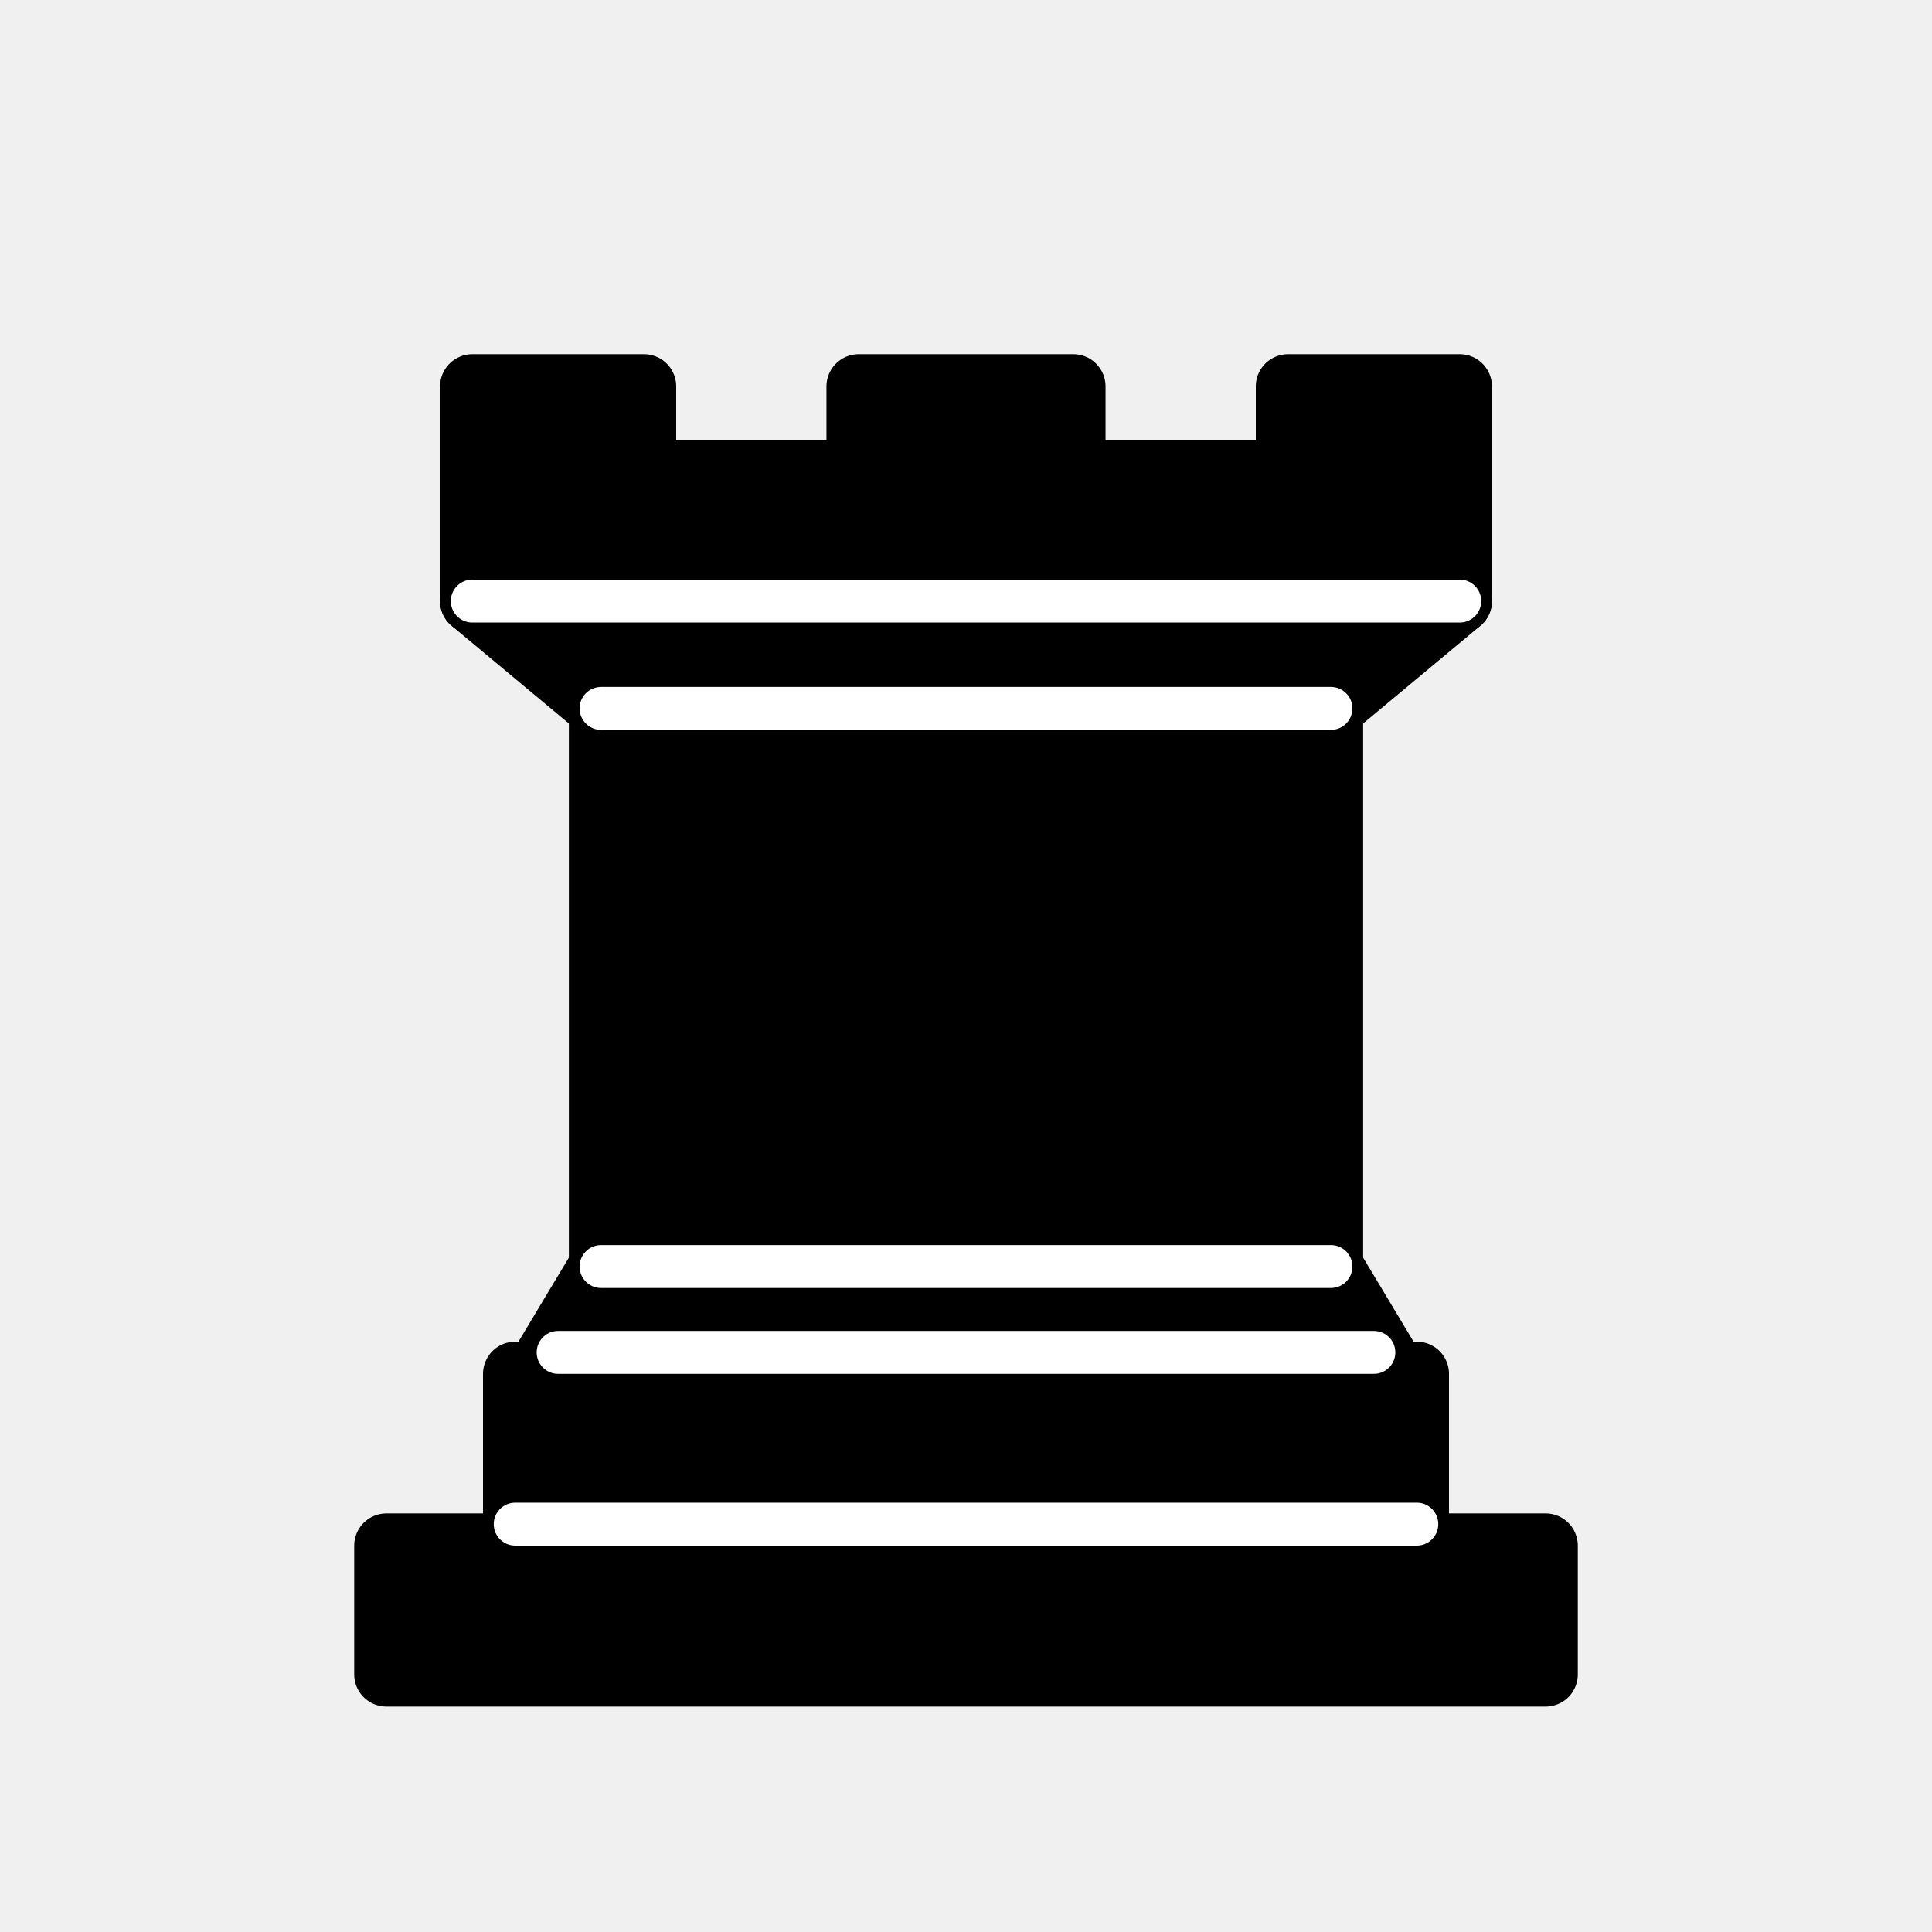
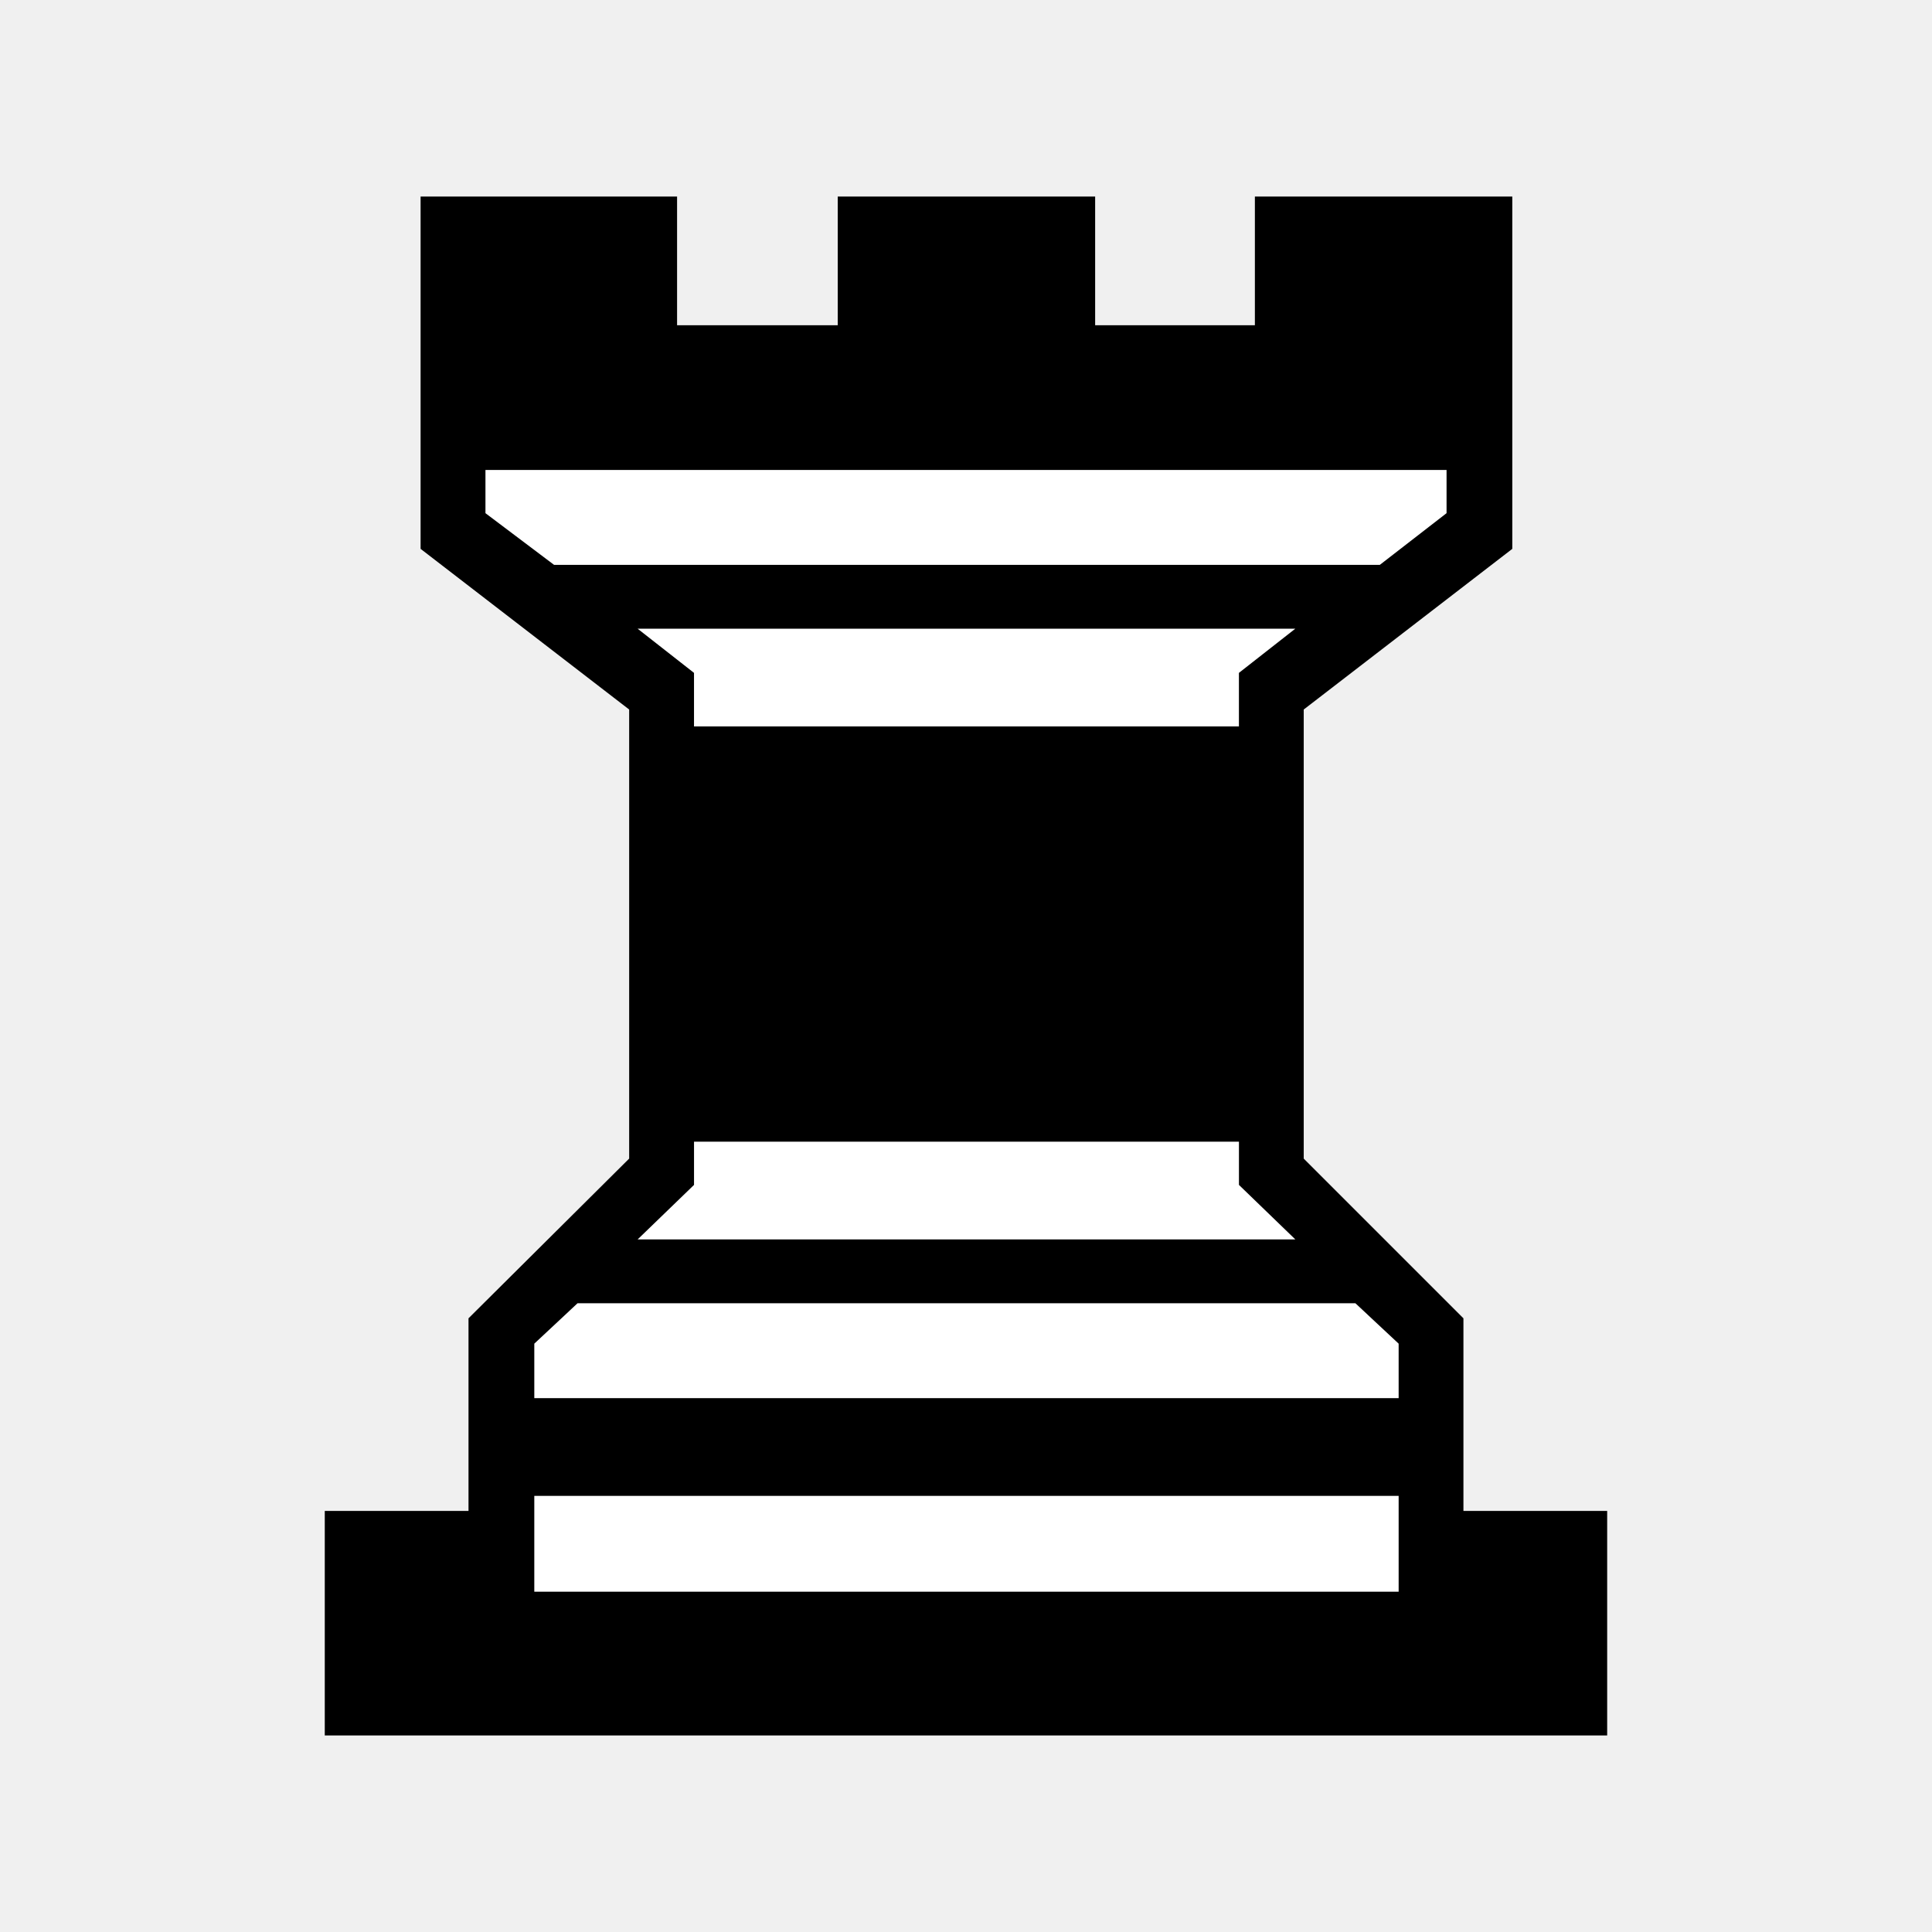
- <svg xmlns="http://www.w3.org/2000/svg" version="1.1" width="45" height="45">
-   <g style="opacity:1; fill:000000; fill-opacity:1; fill-rule:evenodd; stroke:#000000; stroke-width:1.5; stroke-linecap:round;stroke-linejoin:round;stroke-miterlimit:4; stroke-dasharray:none; stroke-opacity:1;">
-     <path d="M 9,39 L 36,39 L 36,36 L 9,36 L 9,39 z " style="stroke-linecap:butt;" />
-     <path d="M 12.5,32 L 14,29.5 L 31,29.5 L 32.5,32 L 12.5,32 z " style="stroke-linecap:butt;" />
-     <path d="M 12,36 L 12,32 L 33,32 L 33,36 L 12,36 z " style="stroke-linecap:butt;" />
-     <path d="M 14,29.5 L 14,16.5 L 31,16.5 L 31,29.5 L 14,29.5 z " style="stroke-linecap:butt;stroke-linejoin:miter;" />
-     <path d="M 14,16.5 L 11,14 L 34,14 L 31,16.5 L 14,16.5 z " style="stroke-linecap:butt;" />
-     <path d="M 11,14 L 11,9 L 15,9 L 15,11 L 20,11 L 20,9 L 25,9 L 25,11 L 30,11 L 30,9 L 34,9 L 34,14 L 11,14 z " style="stroke-linecap:butt;" />
-     <path d="M 12,35.5 L 33,35.5 L 33,35.5" style="fill:none; stroke:#ffffff; stroke-width:1; stroke-linejoin:miter;" />
-     <path d="M 13,31.5 L 32,31.5" style="fill:none; stroke:#ffffff; stroke-width:1; stroke-linejoin:miter;" />
-     <path d="M 14,29.5 L 31,29.5" style="fill:none; stroke:#ffffff; stroke-width:1; stroke-linejoin:miter;" />
-     <path d="M 14,16.5 L 31,16.5" style="fill:none; stroke:#ffffff; stroke-width:1; stroke-linejoin:miter;" />
-     <path d="M 11,14 L 34,14" style="fill:none; stroke:#ffffff; stroke-width:1; stroke-linejoin:miter;" />
+ <svg xmlns="http://www.w3.org/2000/svg" width="110" height="110" id="svg3504" version="1.1">
+   <defs id="defs3506" />
+   <g id="layer1" transform="translate(-338.4925,-466.1712)">
+     <g style="display:block" id="brook" transform="translate(43.63331,471.696)">
+       <path style="fill:#000000" d="m 357.214,12.994 9.093,0 0,-7.328 14.656,0 0,20.059 -11.875,9.147 0,25.569 9.093,9.093 0,10.966 8.184,0 0,12.784 -73.015,0 0,-12.784 8.184,0 0,-10.966 9.147,-9.093 0,-25.569 -11.875,-9.147 0,-20.059 14.603,0 0,7.328 9.147,0 0,-7.328 14.656,0 0,7.328" id="brook-outer" />
+       <path style="fill:#ffffff" d="m 325.28,79.644 0,5.456 49.212,0 0,-5.456 -49.212,0" id="brook-inner1" />
+       <path style="fill:#ffffff" d="m 349.886,21.232 -27.387,0 0,2.461 3.905,2.942 47.018,0 3.798,-2.942 0,-2.461 -27.334,0" id="brook-inner2" />
+       <path style="fill:#ffffff" d="m 349.886,30.272 -18.722,0 3.209,2.514 0,3.049 31.025,0 0,-3.049 3.209,-2.514 -18.722,0" id="brook-inner3" />
+       <path style="fill:#ffffff" d="m 349.886,59.478 -15.512,0 0,2.461 -3.209,3.102 37.444,0 -3.209,-3.102 0,-2.461 -15.512,0" id="brook-inner4" />
+       <path style="fill:#ffffff" d="m 349.886,68.678 -22.145,0 -2.461,2.3 0,3.102 49.212,0 0,-3.102 -2.461,-2.3 -22.145,0" id="brook-inner5" />
+     </g>
  </g>
</svg>
